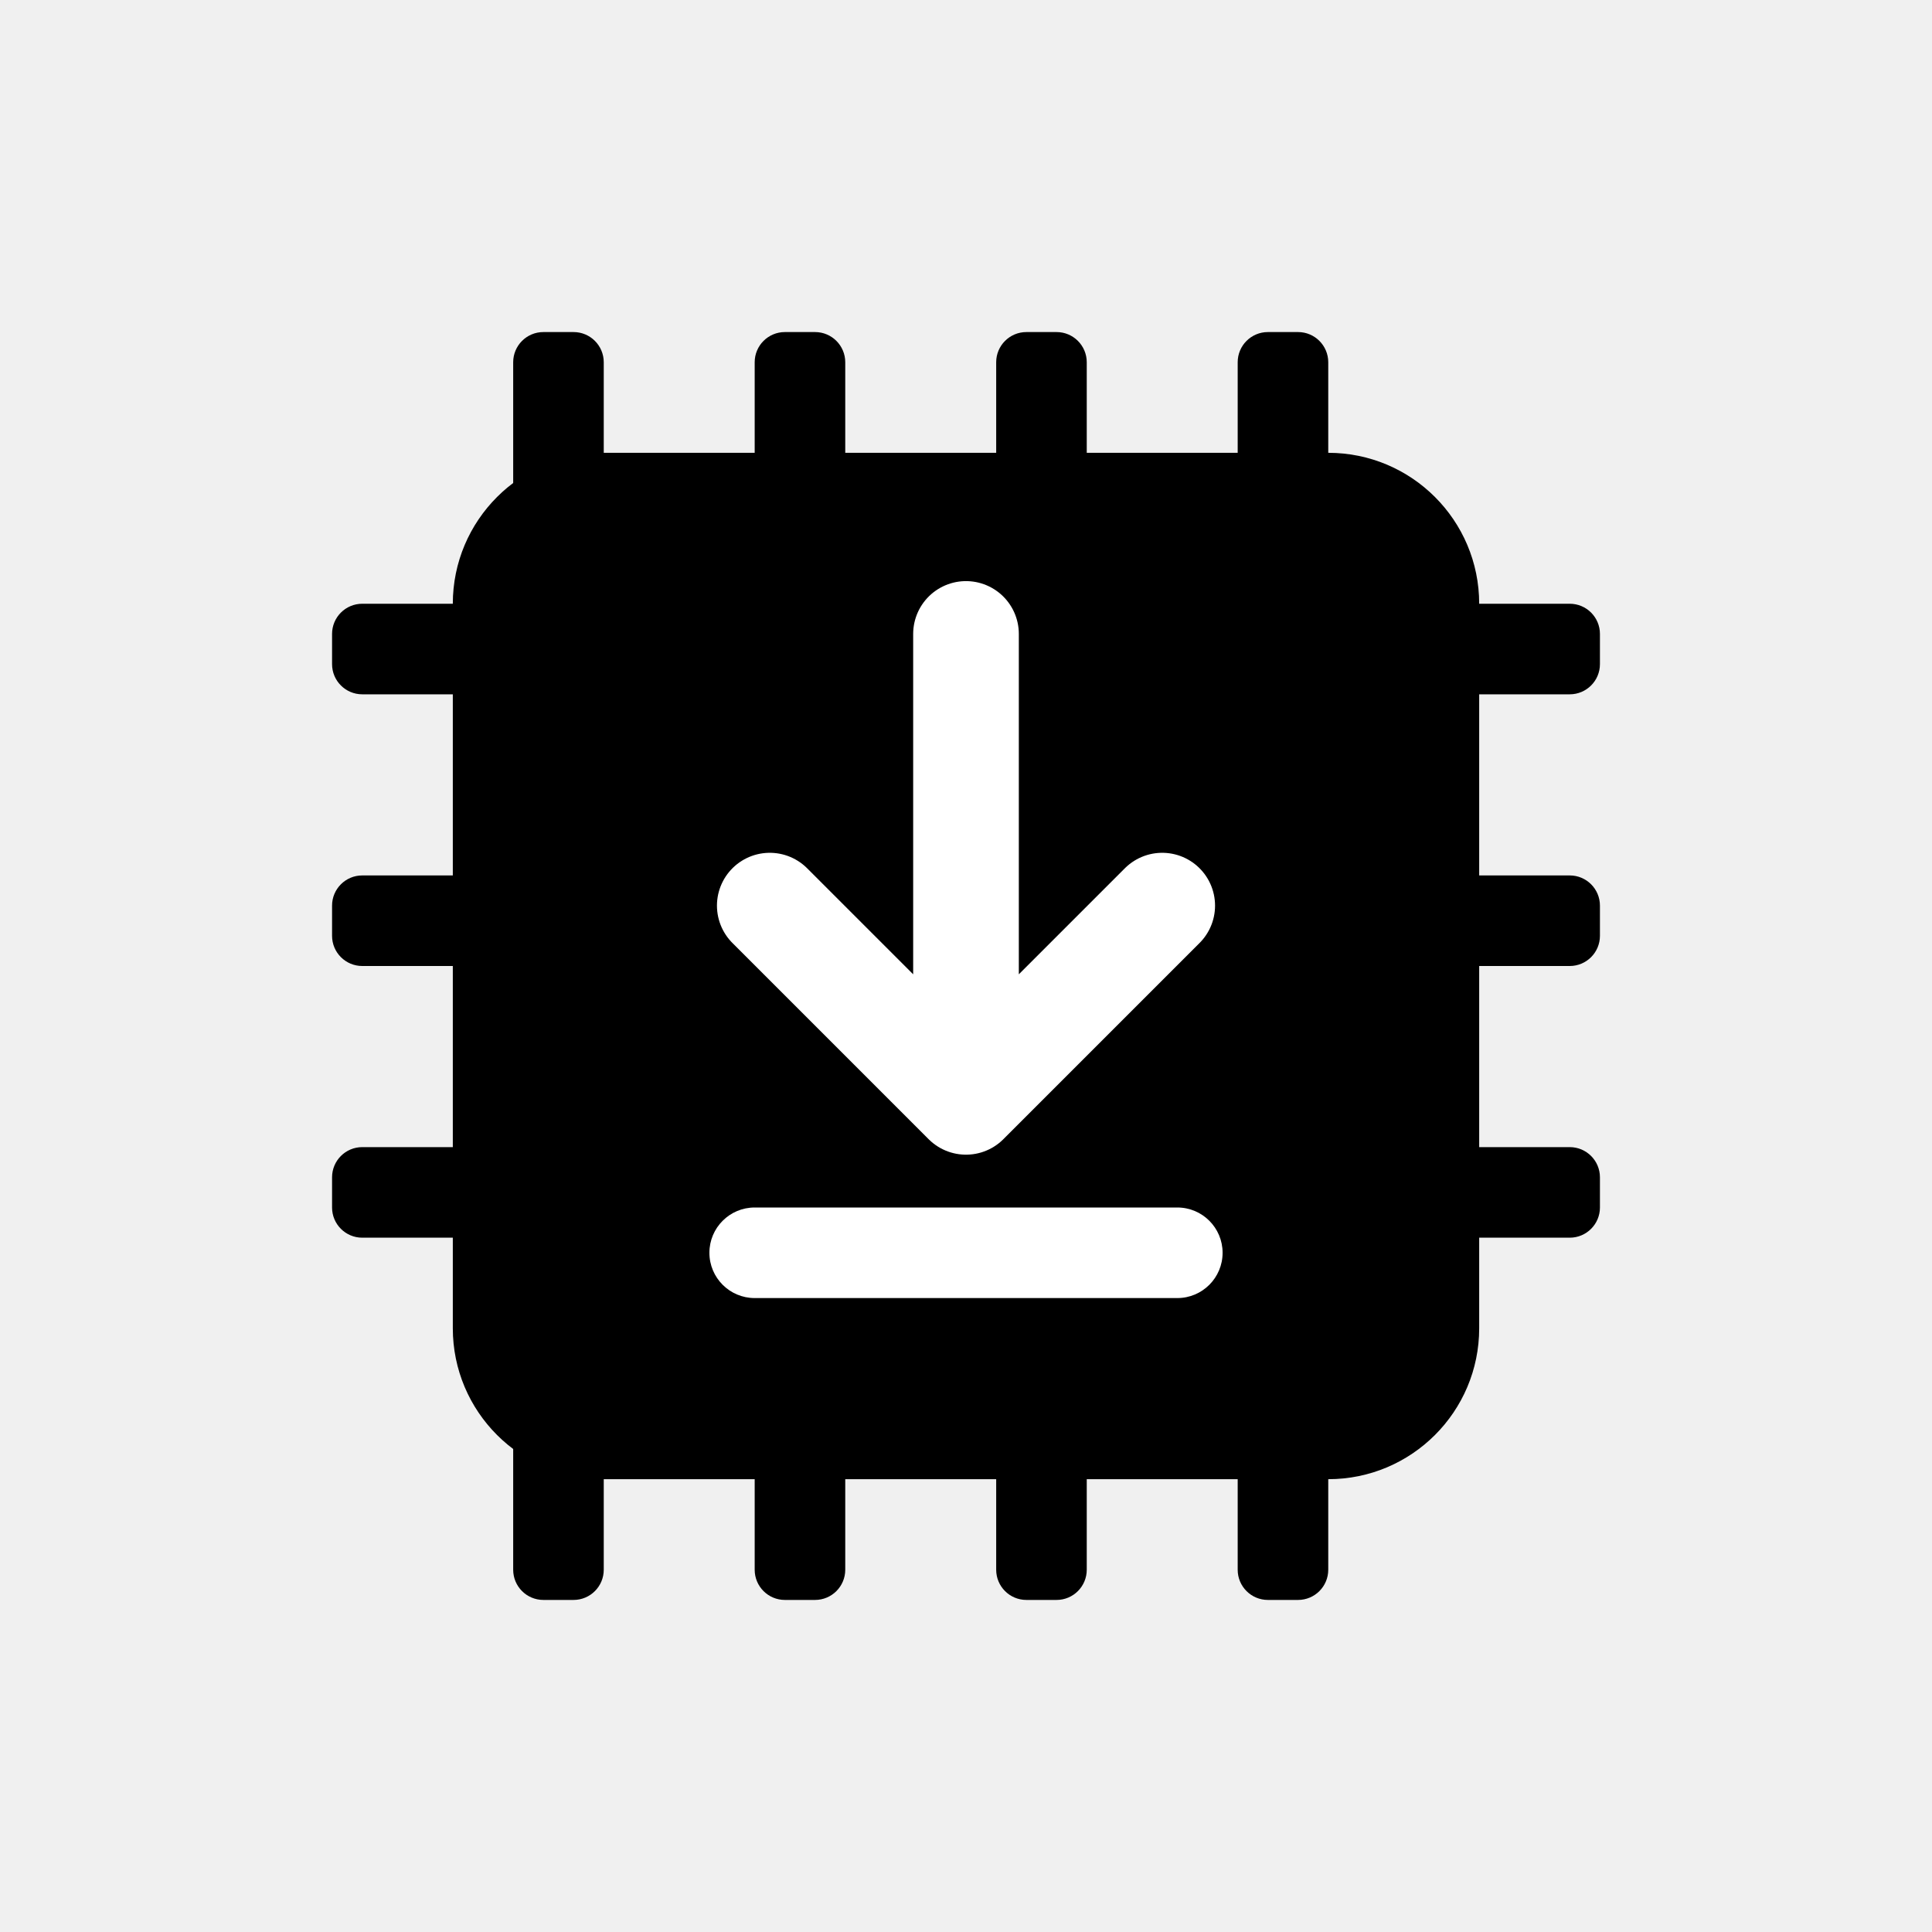
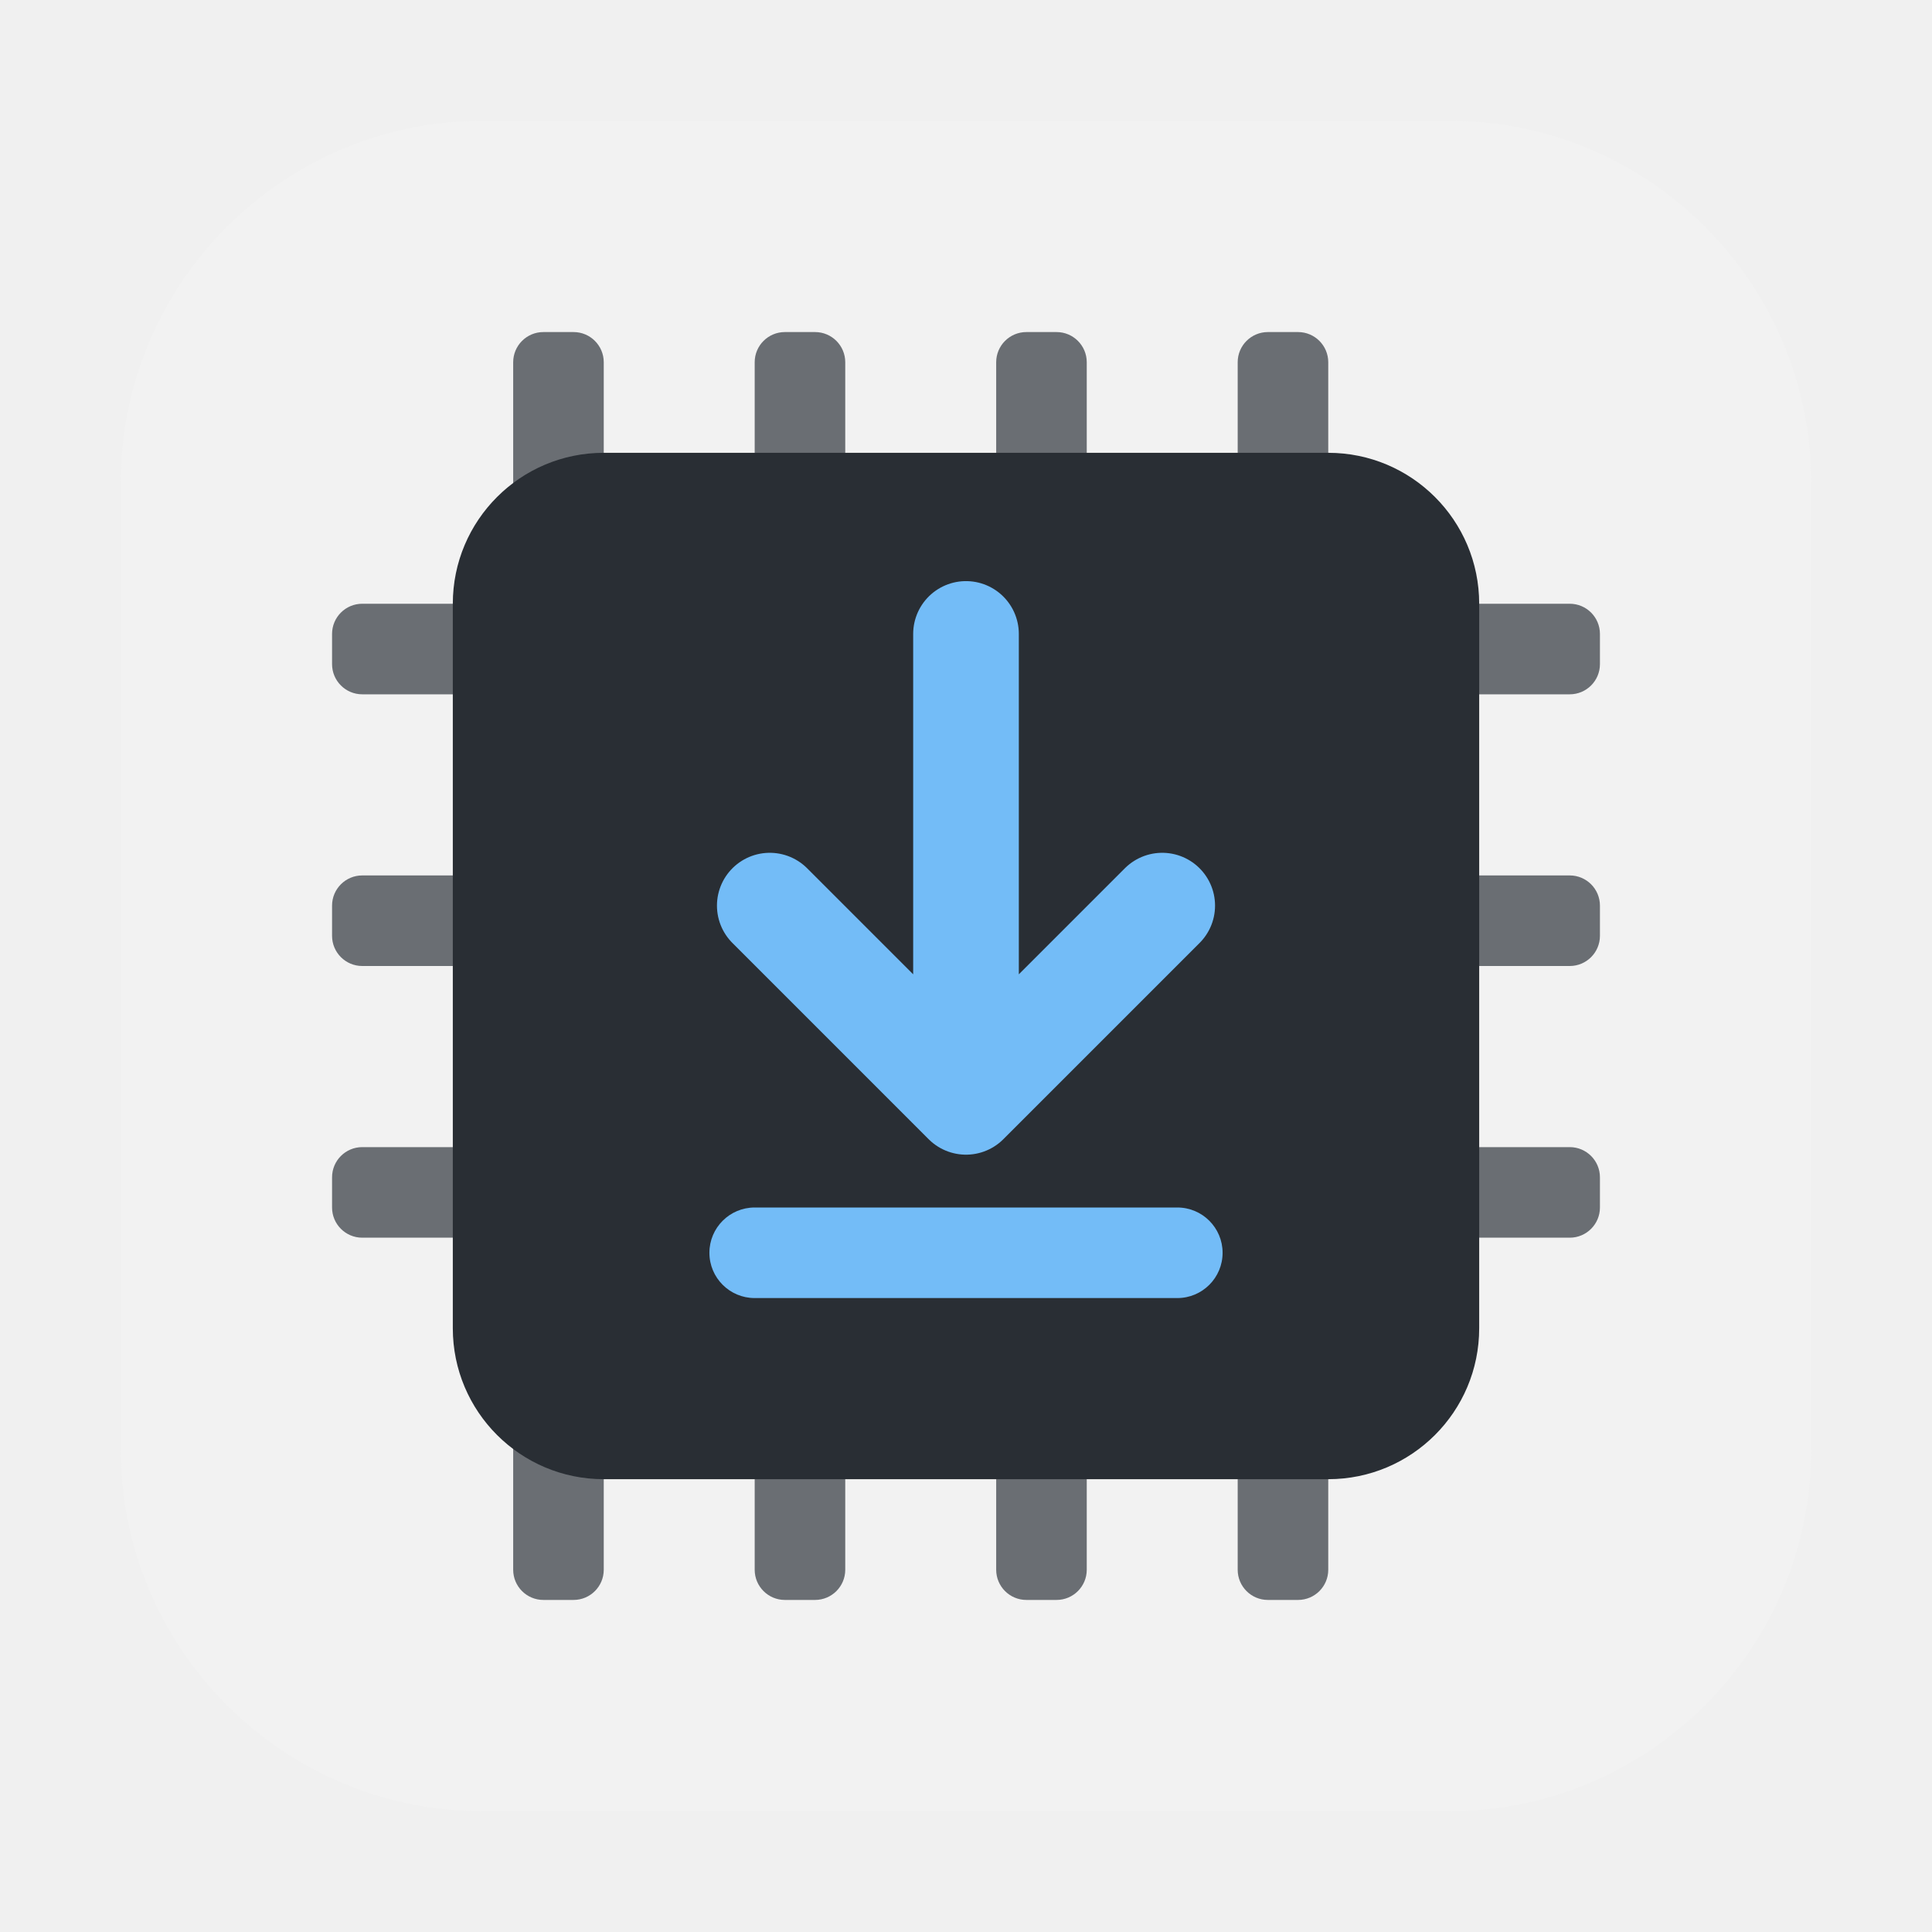
<svg xmlns="http://www.w3.org/2000/svg" viewBox="0 0 128 128" width="128" height="128">
-   <rect x="8" y="8" width="112" height="112" rx="24" fill="none" />
-   <g fill="#000000">
+   <rect x="8" y="8" width="112" height="112" rx="24" fill="#f2f2f2" />
+   <g fill="#6a6e73">
    <rect x="34" y="22" width="6" height="12" rx="2" />
    <rect x="50" y="22" width="6" height="12" rx="2" />
    <rect x="66" y="22" width="6" height="12" rx="2" />
    <rect x="82" y="22" width="6" height="12" rx="2" />
    <rect x="34" y="94" width="6" height="12" rx="2" />
    <rect x="50" y="94" width="6" height="12" rx="2" />
    <rect x="66" y="94" width="6" height="12" rx="2" />
    <rect x="82" y="94" width="6" height="12" rx="2" />
    <rect x="22" y="40" width="12" height="6" rx="2" />
    <rect x="22" y="58" width="12" height="6" rx="2" />
    <rect x="22" y="76" width="12" height="6" rx="2" />
    <rect x="94" y="40" width="12" height="6" rx="2" />
    <rect x="94" y="58" width="12" height="6" rx="2" />
    <rect x="94" y="76" width="12" height="6" rx="2" />
  </g>
-   <rect x="30" y="30" width="68" height="68" rx="10" fill="#000000" />
-   <path d="M64 42 v30 M51 60 l13 13 l13 -13" fill="none" stroke="#ffffff" stroke-width="7" stroke-linecap="round" stroke-linejoin="round" />
-   <rect x="47" y="80" width="34" height="6" rx="3" fill="#ffffff" />
+   <rect x="30" y="30" width="68" height="68" rx="10" fill="#292e34" />
+   <path d="M64 42 v30 M51 60 l13 13 l13 -13" fill="none" stroke="#73bcf7" stroke-width="7" stroke-linecap="round" stroke-linejoin="round" />
+   <rect x="47" y="80" width="34" height="6" rx="3" fill="#73bcf7" />
</svg>
